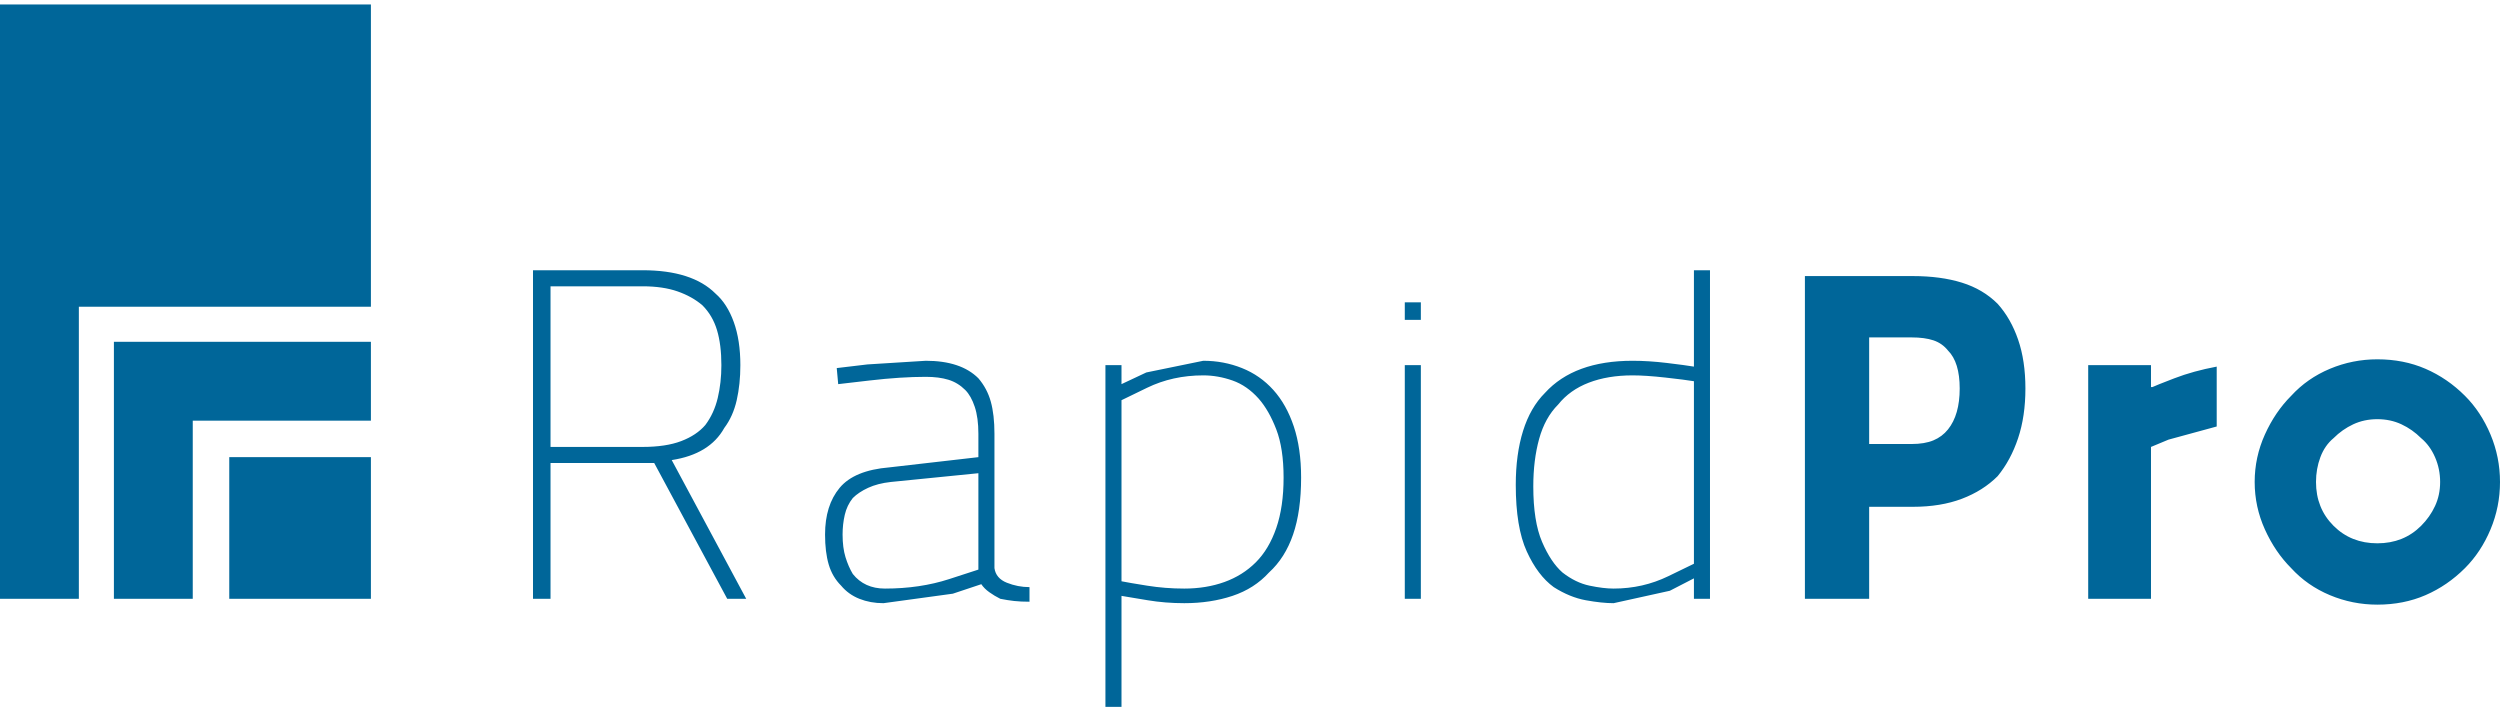
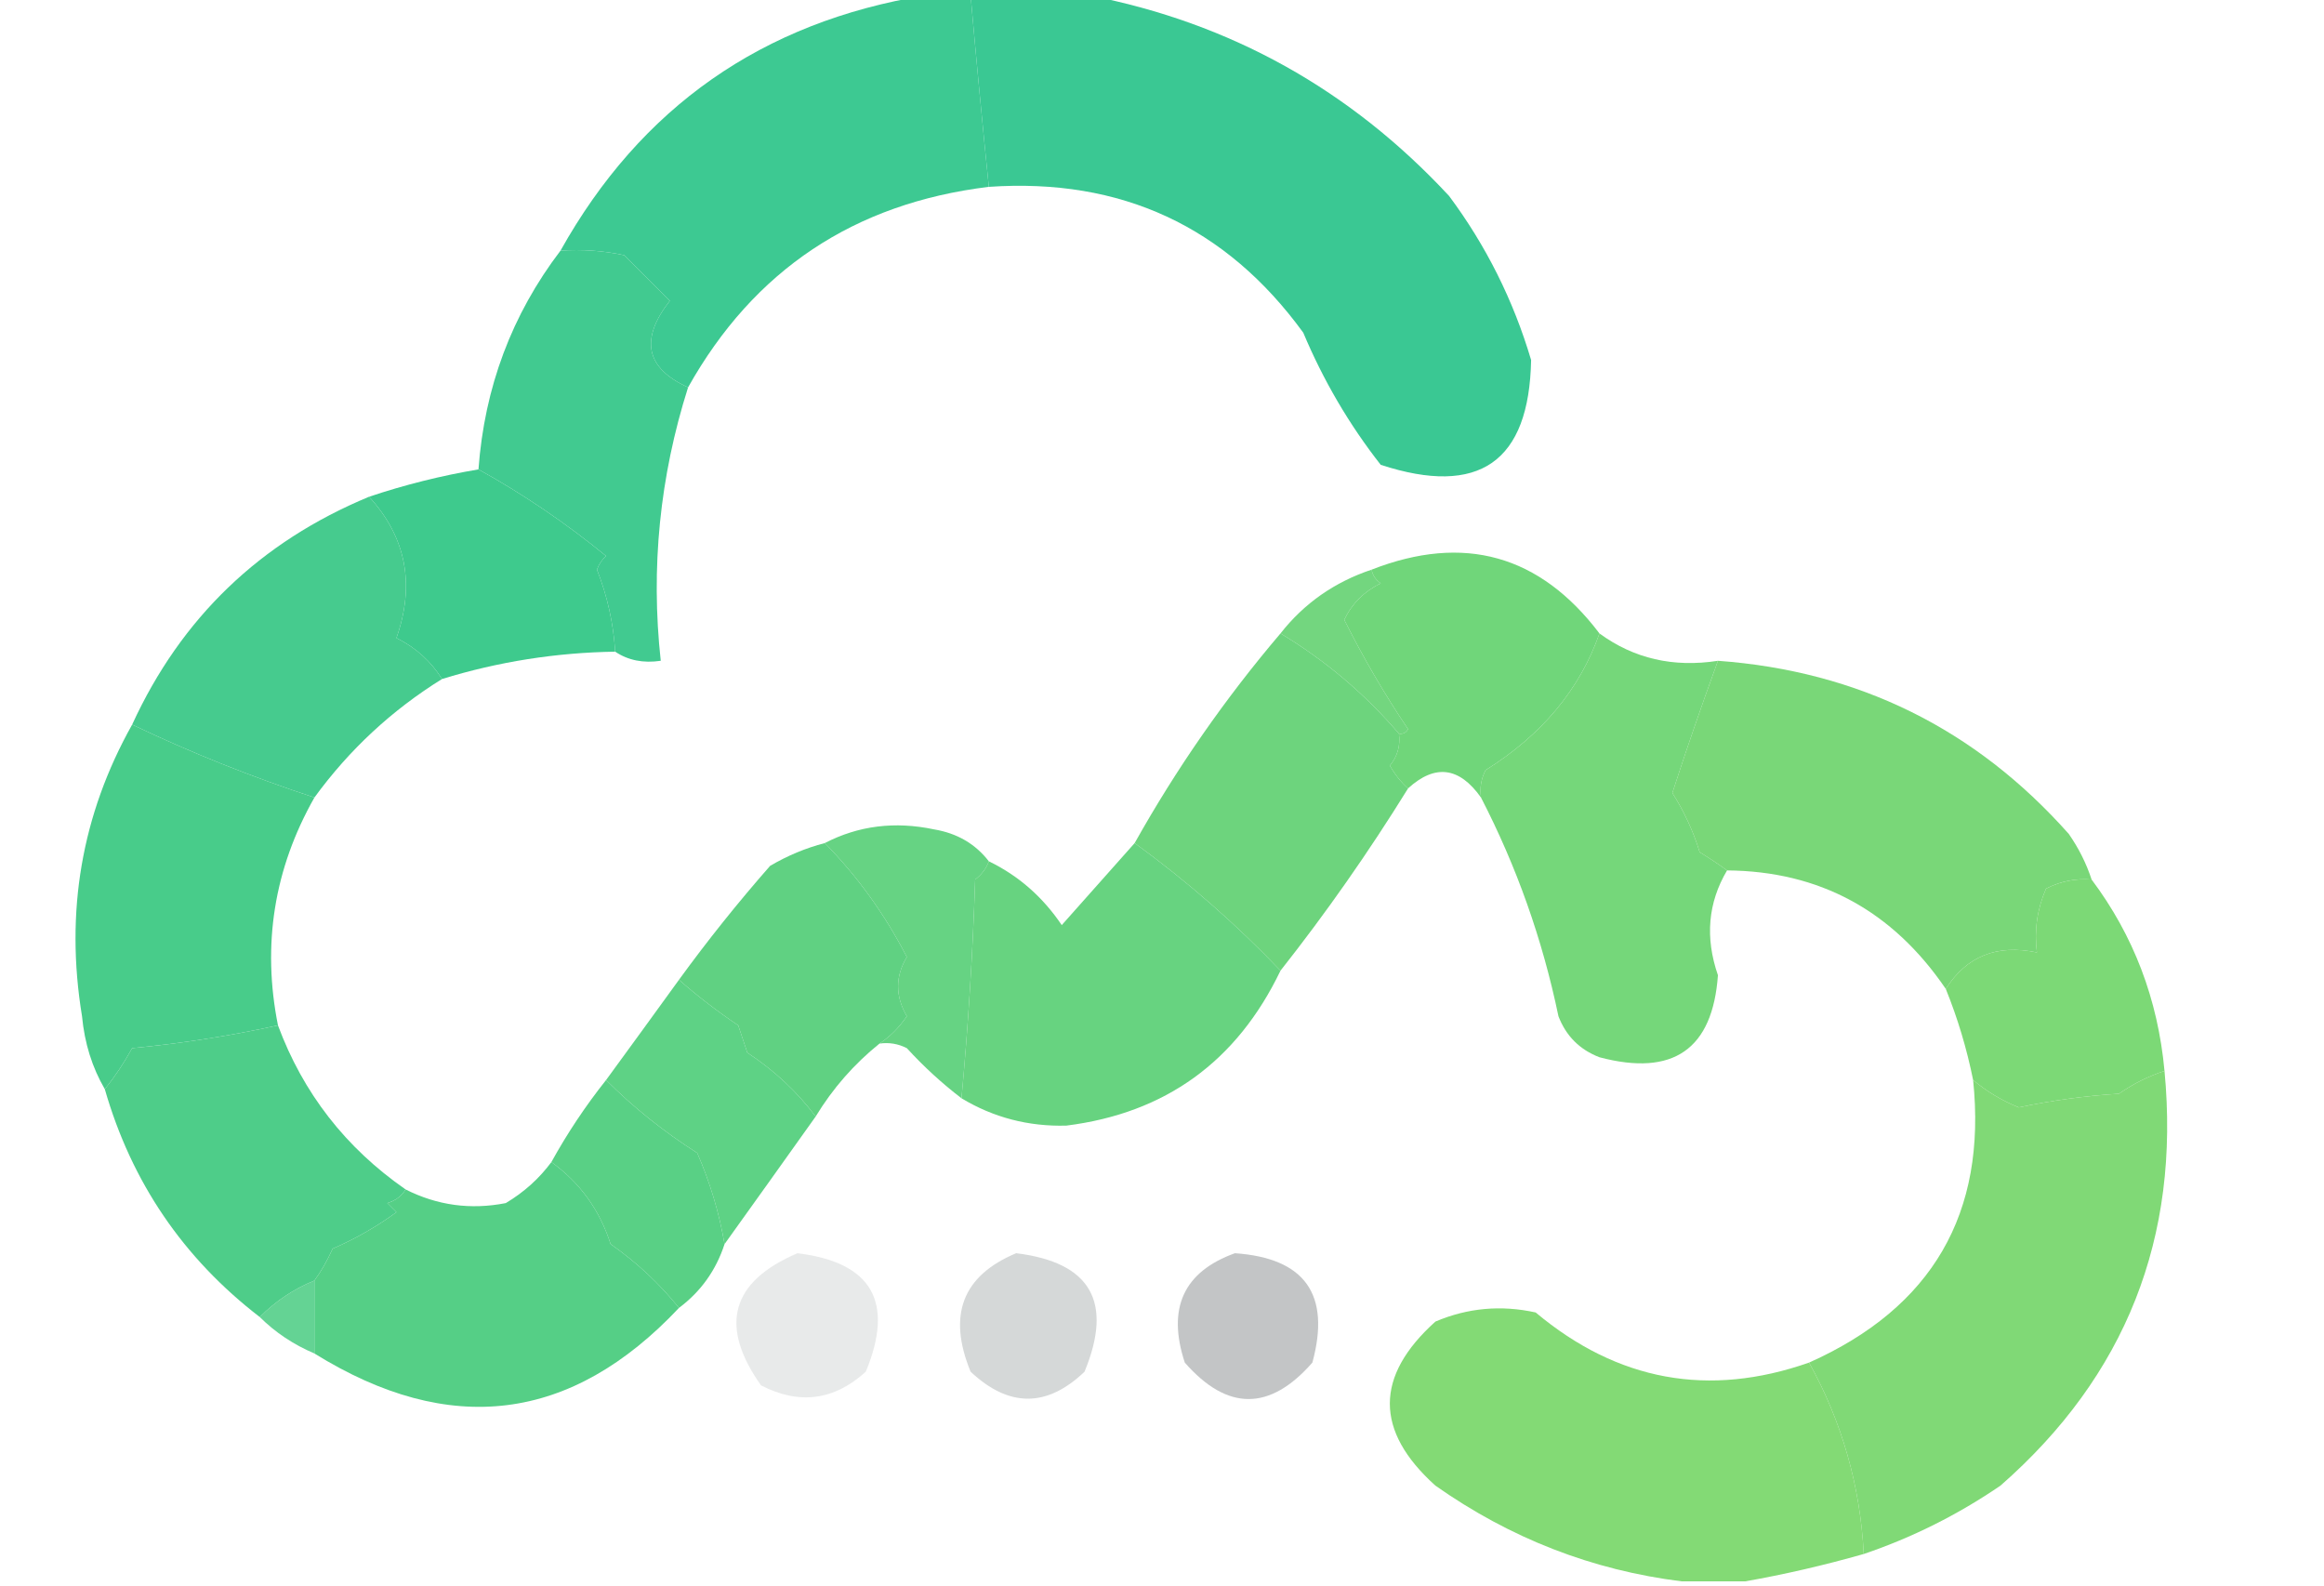
- <svg xmlns="http://www.w3.org/2000/svg" height="136" width="481" viewBox="0 0 135.141 484.058">
-   <path d="M-734.43 410.058h-54v-407h254v207h-200v200zm103-97h97v97h-97v-97zm97-25v-54h-176v176h54v-122h122zm194 29h-71v93h-12v-225h75q17 0 29.5 4t20.5 12q8 7 12.5 19.5t4.5 29.5q0 13-2.5 24t-8.5 19q-5 9-14 14.5t-22 7.5l51 95h-13l-50-93zm-8-121h-63v110h63q16 0 26.5-4t16.5-11q6-8 8.5-18.5t2.5-22.5q0-14-3-24t-10-17q-7-6-17-9.5t-24-3.5zm241 193q1 7 8.5 10t15.5 3v10q-6 0-10.5-.5t-9.5-1.5q-4-2-7.5-4.5t-5.5-5.5l-19.5 6.5-47.5 6.5q-9 0-16.5-3t-12.5-9q-6-6-8.5-14.5t-2.5-20.5q0-10 2.5-18t7.5-14q5-6 13.5-9.5t20.5-4.5l61-7v-16q0-11-2.5-18.5t-6.5-11.5q-5-5-11.5-7t-15.5-2q-17 0-38.5 2.5l-21.5 2.5-1-11 21-2.5 40-2.5q12 0 21 3t15 9q6 7 8.5 16t2.5 22v92zm-71-59q-9 1-15.5 4t-10.5 7q-4 5-5.5 11.5t-1.5 13.5q0 9 2 15.5t5 11.5q4 5 9.5 7.5t12.5 2.5q24 0 44-6.5l20-6.5v-66l-60 6zm147-80h11v13l17-8 39-8q14 0 26.5 5t21.5 15q9 10 14 25t5 35q0 23-5.5 39t-16.5 26q-10 11-25 16t-33 5q-13 0-25-2l-18-3v76h-11v-234zm11 24v124q5 1 17.5 3t25.5 2q15 0 27.5-4.5t21.5-13.5q9-9 14-23.5t5-34.5q0-20-5-33t-12-21q-8-9-18-12.5t-20-3.5q-21 0-38.5 8.5l-17.5 8.5zm194-67h11v12h-11v-12zm0 43h11v160h-11v-160zm209 160h-11v-14l-16.5 8.5-38.5 8.5q-8 0-19-2t-22-9q-11-8-18.5-24.5t-7.5-45.5q0-21 5-37t15-26q10-11 25-16.5t35-5.5q11 0 23.5 1.5t18.5 2.5v-66h11v225zm-11-24v-125q-6-1-19.5-2.5t-22.5-1.5q-17 0-30 5t-21 15q-9 9-13 23.5t-4 32.5q0 24 6 38t14 21q9 7 18.5 9t16.5 2q20 0 37.5-8.5l17.5-8.5zm120-39v63h-44v-221h74q19 0 33.5 4.5t24.5 14.5q9 10 14 24.5t5 33.5q0 19-5 34t-14 26q-10 10-24.5 15.5t-33.5 5.5h-30zm29-43q9 0 15-2.5t10-7.5q4-5 6-12t2-16q0-9-2-15.5t-6-10.5q-4-5-10-7t-15-2h-29v73h29zm165-39h-1v-15h-43v160h43v-104l12-5 33-9v-41q-16 3-29 8t-15 6zm154-19q-17 0-32.5 6.5t-26.5 18.5q-11 11-18 26.5t-7 32.5q0 17 7 32.5t18 26.5q11 12 26.5 18.5t32.5 6.5q18 0 33-6.5t27-18.5q11-11 17.5-26.5t6.5-32.5q0-17-6.5-32.5t-17.5-26.5q-12-12-27-18.5t-33-6.5zm0 126q-9 0-16.5-3t-13.5-9q-6-6-9-13.5t-3-16.5q0-9 3-17t9-13q6-6 13.5-9.5t16.5-3.5q9 0 16.5 3.5t13.5 9.5q6 5 9.5 13t3.5 17q0 9-3.5 16.5t-9.5 13.5q-6 6-13.5 9t-16.5 3z" fill="#069" />
+ <svg xmlns="http://www.w3.org/2000/svg" version="1.1" width="255px" height="174px" style="shape-rendering:geometricPrecision; text-rendering:geometricPrecision; image-rendering:optimizeQuality; fill-rule:evenodd; clip-rule:evenodd">
+   <g>
+     <path style="opacity:0.946" fill="#33c68c" d="M 101.5,-0.5 C 103.167,-0.5 104.833,-0.5 106.5,-0.5C 107.12,6.51 107.786,13.51 108.5,20.5C 93.721,22.297 82.721,29.63 75.5,42.5C 70.852,40.396 70.186,37.23 73.5,33C 71.833,31.333 70.167,29.667 68.5,28C 66.19,27.503 63.857,27.337 61.5,27.5C 70.308,11.758 83.641,2.425 101.5,-0.5 Z" />
+   </g>
+   <g>
+     <path style="opacity:0.946" fill="#2fc58d" d="M 106.5,-0.5 C 110.833,-0.5 115.167,-0.5 119.5,-0.5C 135.005,2.505 148.172,9.839 159,21.5C 163.054,26.942 166.054,32.942 168,39.5C 167.792,50.691 162.292,54.524 151.5,51C 148.036,46.578 145.203,41.744 143,36.5C 134.515,24.843 123.015,19.51 108.5,20.5C 107.786,13.51 107.12,6.51 106.5,-0.5 Z" />
+   </g>
+   <g>
+     <path style="opacity:0.948" fill="#37c78a" d="M 61.5,27.5 C 63.857,27.337 66.19,27.503 68.5,28C 70.167,29.667 71.833,31.333 73.5,33C 70.186,37.23 70.852,40.396 75.5,42.5C 72.386,52.305 71.386,62.305 72.5,72.5C 70.585,72.784 68.919,72.451 67.5,71.5C 67.308,68.399 66.642,65.399 65.5,62.5C 65.709,61.914 66.043,61.414 66.5,61C 62.058,57.374 57.392,54.208 52.5,51.5C 53.158,42.515 56.158,34.515 61.5,27.5 Z" />
+   </g>
+   <g>
+     <path style="opacity:0.972" fill="#39c88a" d="M 52.5,51.5 C 57.392,54.208 62.058,57.374 66.5,61C 66.043,61.414 65.709,61.914 65.5,62.5C 66.642,65.399 67.308,68.399 67.5,71.5C 61.013,71.598 54.68,72.598 48.5,74.5C 47.284,72.549 45.617,71.049 43.5,70C 45.567,64.118 44.567,58.951 40.5,54.5C 44.416,53.188 48.416,52.188 52.5,51.5 Z" />
+   </g>
+   <g>
+     <path style="opacity:0.948" fill="#3cc888" d="M 40.5,54.5 C 44.567,58.951 45.567,64.118 43.5,70C 45.617,71.049 47.284,72.549 48.5,74.5C 42.989,77.922 38.322,82.256 34.5,87.5C 27.607,85.241 20.941,82.575 14.5,79.5C 19.872,67.796 28.538,59.463 40.5,54.5 Z" />
+   </g>
+   <g>
+     <path style="opacity:0.962" fill="#6bd475" d="M 175.5,69.5 C 173.332,75.648 169.165,80.648 163,84.5C 162.517,85.448 162.351,86.448 162.5,87.5C 160.118,84.138 157.451,83.805 154.5,86.5C 153.733,85.828 153.066,84.995 152.5,84C 153.337,82.989 153.67,81.822 153.5,80.5C 153.938,80.565 154.272,80.399 154.5,80C 151.907,76.148 149.574,72.148 147.5,68C 148.34,66.233 149.673,64.899 151.5,64C 150.944,63.617 150.611,63.117 150.5,62.5C 160.63,58.545 168.964,60.878 175.5,69.5 Z" />
+   </g>
+   <g>
+     <path style="opacity:0.931" fill="#69d376" d="M 150.5,62.5 C 150.611,63.117 150.944,63.617 151.5,64C 149.673,64.899 148.34,66.233 147.5,68C 149.574,72.148 151.907,76.148 154.5,80C 154.272,80.399 153.938,80.565 153.5,80.5C 149.763,76.131 145.43,72.465 140.5,69.5C 143.095,66.195 146.429,63.861 150.5,62.5 Z" />
+   </g>
+   <g>
+     <path style="opacity:0.955" fill="#66d277" d="M 140.5,69.5 C 145.43,72.465 149.763,76.131 153.5,80.5C 153.67,81.822 153.337,82.989 152.5,84C 153.066,84.995 153.733,85.828 154.5,86.5C 150.19,93.466 145.523,100.133 140.5,106.5C 135.622,101.382 130.289,96.715 124.5,92.5C 129.097,84.301 134.43,76.635 140.5,69.5 Z" />
+   </g>
+   <g>
+     <path style="opacity:0.955" fill="#6fd574" d="M 175.5,69.5 C 179.274,72.262 183.607,73.262 188.5,72.5C 186.639,77.594 184.972,82.427 183.5,87C 184.786,89.022 185.786,91.189 186.5,93.5C 187.602,94.176 188.602,94.842 189.5,95.5C 187.404,99.039 187.071,102.873 188.5,107C 187.916,115.14 183.583,118.14 175.5,116C 173.333,115.167 171.833,113.667 171,111.5C 169.249,103.077 166.415,95.077 162.5,87.5C 162.351,86.448 162.517,85.448 163,84.5C 169.165,80.648 173.332,75.648 175.5,69.5 Z" />
+   </g>
+   <g>
+     <path style="opacity:0.955" fill="#73d572" d="M 188.5,72.5 C 203.918,73.626 216.751,79.959 227,91.5C 228.094,93.078 228.928,94.745 229.5,96.5C 227.738,96.357 226.071,96.691 224.5,97.5C 223.526,99.743 223.192,102.076 223.5,104.5C 219.116,103.576 215.782,104.909 213.5,108.5C 207.652,99.913 199.652,95.58 189.5,95.5C 188.602,94.842 187.602,94.176 186.5,93.5C 185.786,91.189 184.786,89.022 183.5,87C 184.972,82.427 186.639,77.594 188.5,72.5 Z" />
+   </g>
+   <g>
+     <path style="opacity:0.961" fill="#41ca86" d="M 14.5,79.5 C 20.941,82.575 27.607,85.241 34.5,87.5C 30.069,95.323 28.736,103.657 30.5,112.5C 25.23,113.653 19.897,114.487 14.5,115C 13.614,116.615 12.614,118.115 11.5,119.5C 10.113,117.123 9.279,114.457 9,111.5C 7.119,100.052 8.953,89.386 14.5,79.5 Z" />
+   </g>
+   <g>
+     <path style="opacity:0.939" fill="#5cd07b" d="M 108.5,94.5 C 108.217,95.289 107.717,95.956 107,96.5C 106.737,104.533 106.237,112.533 105.5,120.5C 103.37,118.873 101.37,117.04 99.5,115C 98.552,114.517 97.552,114.351 96.5,114.5C 97.66,113.735 98.66,112.735 99.5,111.5C 98.22,109.298 98.22,107.132 99.5,105C 97.091,100.325 94.091,96.158 90.5,92.5C 94.194,90.588 98.194,90.088 102.5,91C 105.025,91.424 107.025,92.591 108.5,94.5 Z" />
+   </g>
+   <g>
+     <path style="opacity:0.96" fill="#59cf7d" d="M 90.5,92.5 C 94.091,96.158 97.091,100.325 99.5,105C 98.22,107.132 98.22,109.298 99.5,111.5C 98.66,112.735 97.66,113.735 96.5,114.5C 93.705,116.751 91.372,119.418 89.5,122.5C 87.446,119.764 84.946,117.431 82,115.5C 81.667,114.5 81.333,113.5 81,112.5C 78.674,110.934 76.508,109.268 74.5,107.5C 77.62,103.208 80.953,99.041 84.5,95C 86.407,93.878 88.407,93.045 90.5,92.5 Z" />
+   </g>
+   <g>
+     <path style="opacity:0.954" fill="#60d17a" d="M 124.5,92.5 C 130.289,96.715 135.622,101.382 140.5,106.5C 135.709,116.47 127.876,122.136 117,123.5C 112.844,123.613 109.011,122.613 105.5,120.5C 106.237,112.533 106.737,104.533 107,96.5C 107.717,95.956 108.217,95.289 108.5,94.5C 111.744,96.071 114.411,98.405 116.5,101.5C 119.189,98.48 121.856,95.48 124.5,92.5 Z" />
+   </g>
+   <g>
+     <path style="opacity:0.958" fill="#77d770" d="M 229.5,96.5 C 234.109,102.648 236.776,109.648 237.5,117.5C 235.745,118.072 234.078,118.906 232.5,120C 228.778,120.238 225.111,120.738 221.5,121.5C 219.64,120.74 217.973,119.74 216.5,118.5C 215.808,115.064 214.808,111.73 213.5,108.5C 215.782,104.909 219.116,103.576 223.5,104.5C 223.192,102.076 223.526,99.743 224.5,97.5C 226.071,96.691 227.738,96.357 229.5,96.5 Z" />
+   </g>
+   <g>
+     <path style="opacity:0.942" fill="#55cf7e" d="M 74.5,107.5 C 76.508,109.268 78.674,110.934 81,112.5C 81.333,113.5 81.667,114.5 82,115.5C 84.946,117.431 87.446,119.764 89.5,122.5C 86.154,127.204 82.821,131.871 79.5,136.5C 78.907,133.055 77.907,129.721 76.5,126.5C 72.859,124.19 69.526,121.523 66.5,118.5C 69.198,114.81 71.865,111.143 74.5,107.5 Z" />
+   </g>
+   <g>
+     <path style="opacity:0.96" fill="#47cb84" d="M 30.5,112.5 C 33.258,119.932 37.925,125.932 44.5,130.5C 44.083,131.222 43.416,131.722 42.5,132C 42.833,132.333 43.167,132.667 43.5,133C 41.33,134.586 38.996,135.92 36.5,137C 35.915,138.302 35.248,139.469 34.5,140.5C 32.246,141.415 30.246,142.748 28.5,144.5C 20.1,138.035 14.433,129.701 11.5,119.5C 12.614,118.115 13.614,116.615 14.5,115C 19.897,114.487 25.23,113.653 30.5,112.5 Z" />
+   </g>
+   <g>
+     <path style="opacity:0.951" fill="#7ad76f" d="M 237.5,117.5 C 239.237,135.8 233.237,150.967 219.5,163C 214.814,166.2 209.814,168.7 204.5,170.5C 204.11,163.002 202.11,156.002 198.5,149.5C 212.013,143.469 218.013,133.135 216.5,118.5C 217.973,119.74 219.64,120.74 221.5,121.5C 225.111,120.738 228.778,120.238 232.5,120C 234.078,118.906 235.745,118.072 237.5,117.5 Z" />
+   </g>
+   <g>
+     <path style="opacity:0.958" fill="#52ce80" d="M 66.5,118.5 C 69.526,121.523 72.859,124.19 76.5,126.5C 77.907,129.721 78.907,133.055 79.5,136.5C 78.567,139.37 76.9,141.704 74.5,143.5C 72.36,140.835 69.86,138.502 67,136.5C 65.802,132.76 63.636,129.76 60.5,127.5C 62.252,124.328 64.252,121.328 66.5,118.5 Z" />
+   </g>
+   <g>
+     <path style="opacity:0.956" fill="#4dcd81" d="M 60.5,127.5 C 63.636,129.76 65.802,132.76 67,136.5C 69.86,138.502 72.36,140.835 74.5,143.5C 62.688,156.054 49.355,157.72 34.5,148.5C 34.5,145.833 34.5,143.167 34.5,140.5C 35.248,139.469 35.915,138.302 36.5,137C 38.996,135.92 41.33,134.586 43.5,133C 43.167,132.667 42.833,132.333 42.5,132C 43.416,131.722 44.083,131.222 44.5,130.5C 47.977,132.258 51.643,132.758 55.5,132C 57.497,130.807 59.164,129.307 60.5,127.5 Z" />
+   </g>
+   <g>
+     <path style="opacity:0.864" fill="#e5e7e7" d="M 87.5,137.5 C 95.668,138.499 98.168,142.832 95,150.5C 91.528,153.658 87.694,154.158 83.5,152C 78.866,145.452 80.199,140.618 87.5,137.5 Z" />
+   </g>
+   <g>
+     <path style="opacity:0.89" fill="#d0d3d3" d="M 111.5,137.5 C 119.668,138.499 122.168,142.832 119,150.5C 114.872,154.446 110.705,154.446 106.5,150.5C 103.945,144.291 105.612,139.958 111.5,137.5 Z" />
+   </g>
+   <g>
+     <path style="opacity:0.883" fill="#bbbebf" d="M 135.5,137.5 C 143.197,138.033 146.03,142.033 144,149.5C 139.333,154.833 134.667,154.833 130,149.5C 128.036,143.532 129.869,139.532 135.5,137.5 Z" />
+   </g>
+   <g>
+     <path style="opacity:0.853" fill="#4acc82" d="M 34.5,140.5 C 34.5,143.167 34.5,145.833 34.5,148.5C 32.205,147.525 30.205,146.192 28.5,144.5C 30.246,142.748 32.246,141.415 34.5,140.5 Z" />
+   </g>
+   <g>
+     <path style="opacity:0.95" fill="#7dd86e" d="M 198.5,149.5 C 202.11,156.002 204.11,163.002 204.5,170.5C 200.123,171.745 195.79,172.745 191.5,173.5C 189.167,173.5 186.833,173.5 184.5,173.5C 174.707,172.279 165.707,168.779 157.5,163C 150.833,157 150.833,151 157.5,145C 161.039,143.496 164.705,143.163 168.5,144C 177.485,151.527 187.485,153.36 198.5,149.5 Z" />
+   </g>
</svg>
